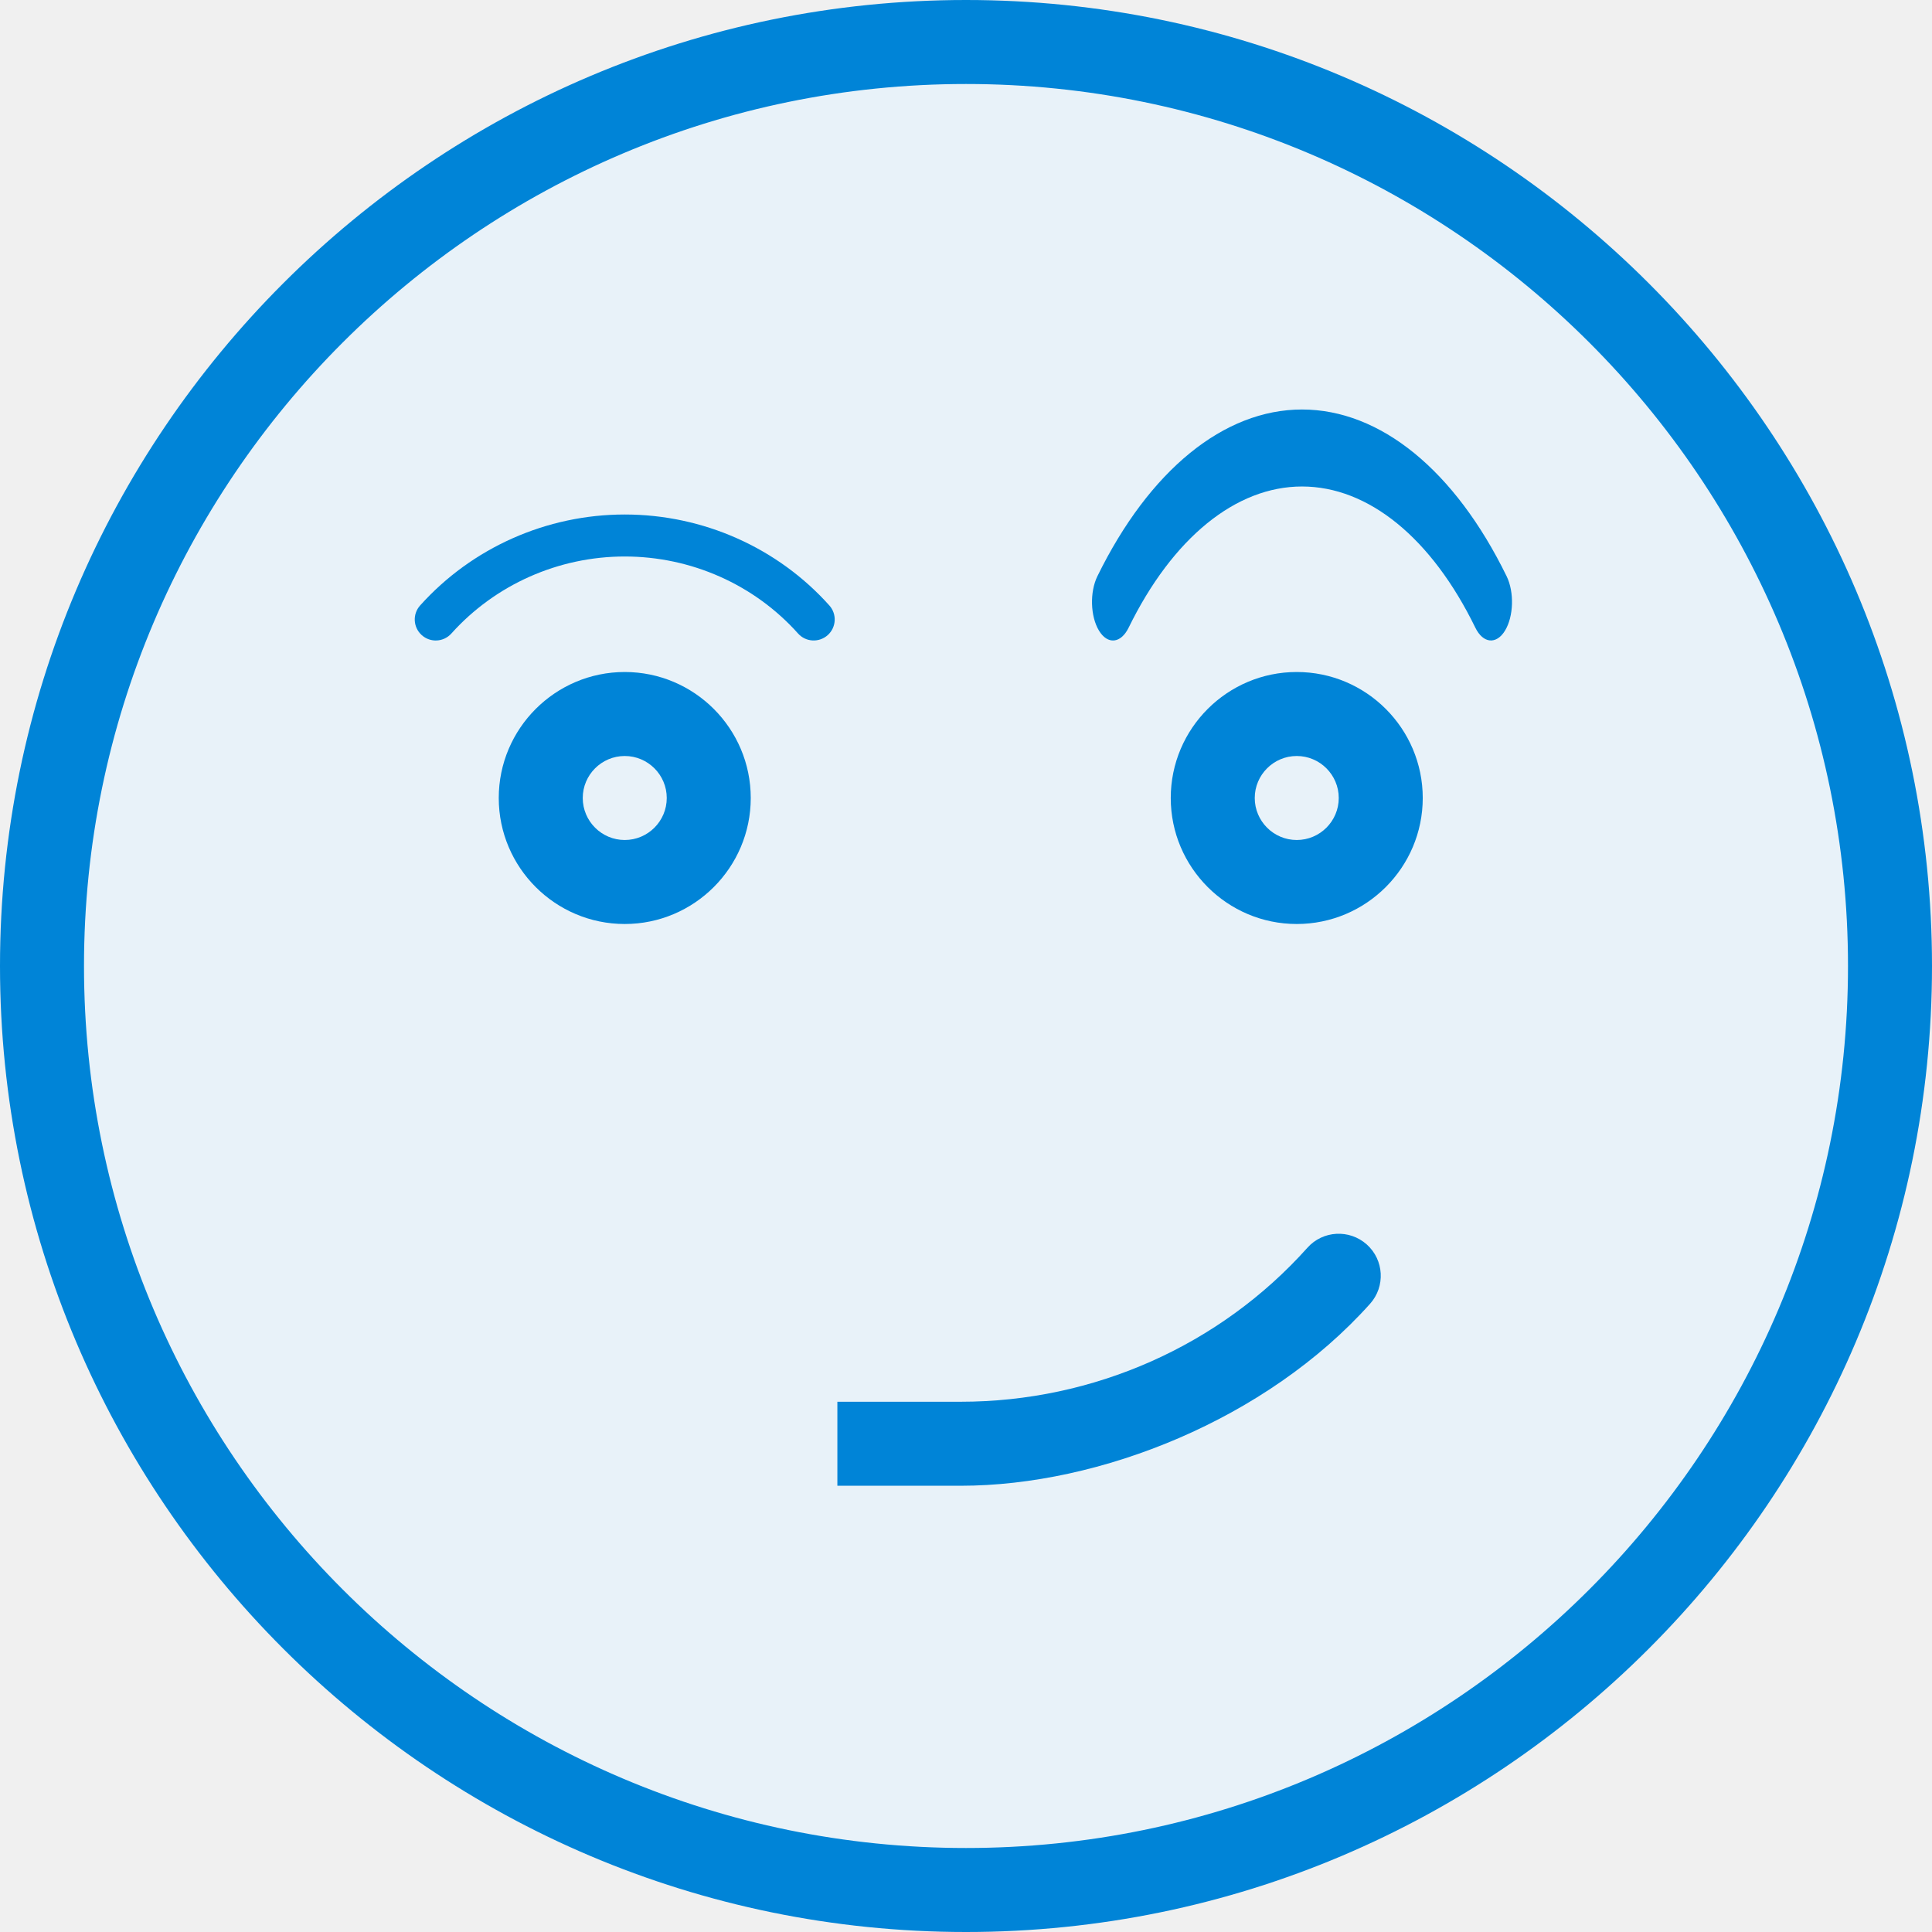
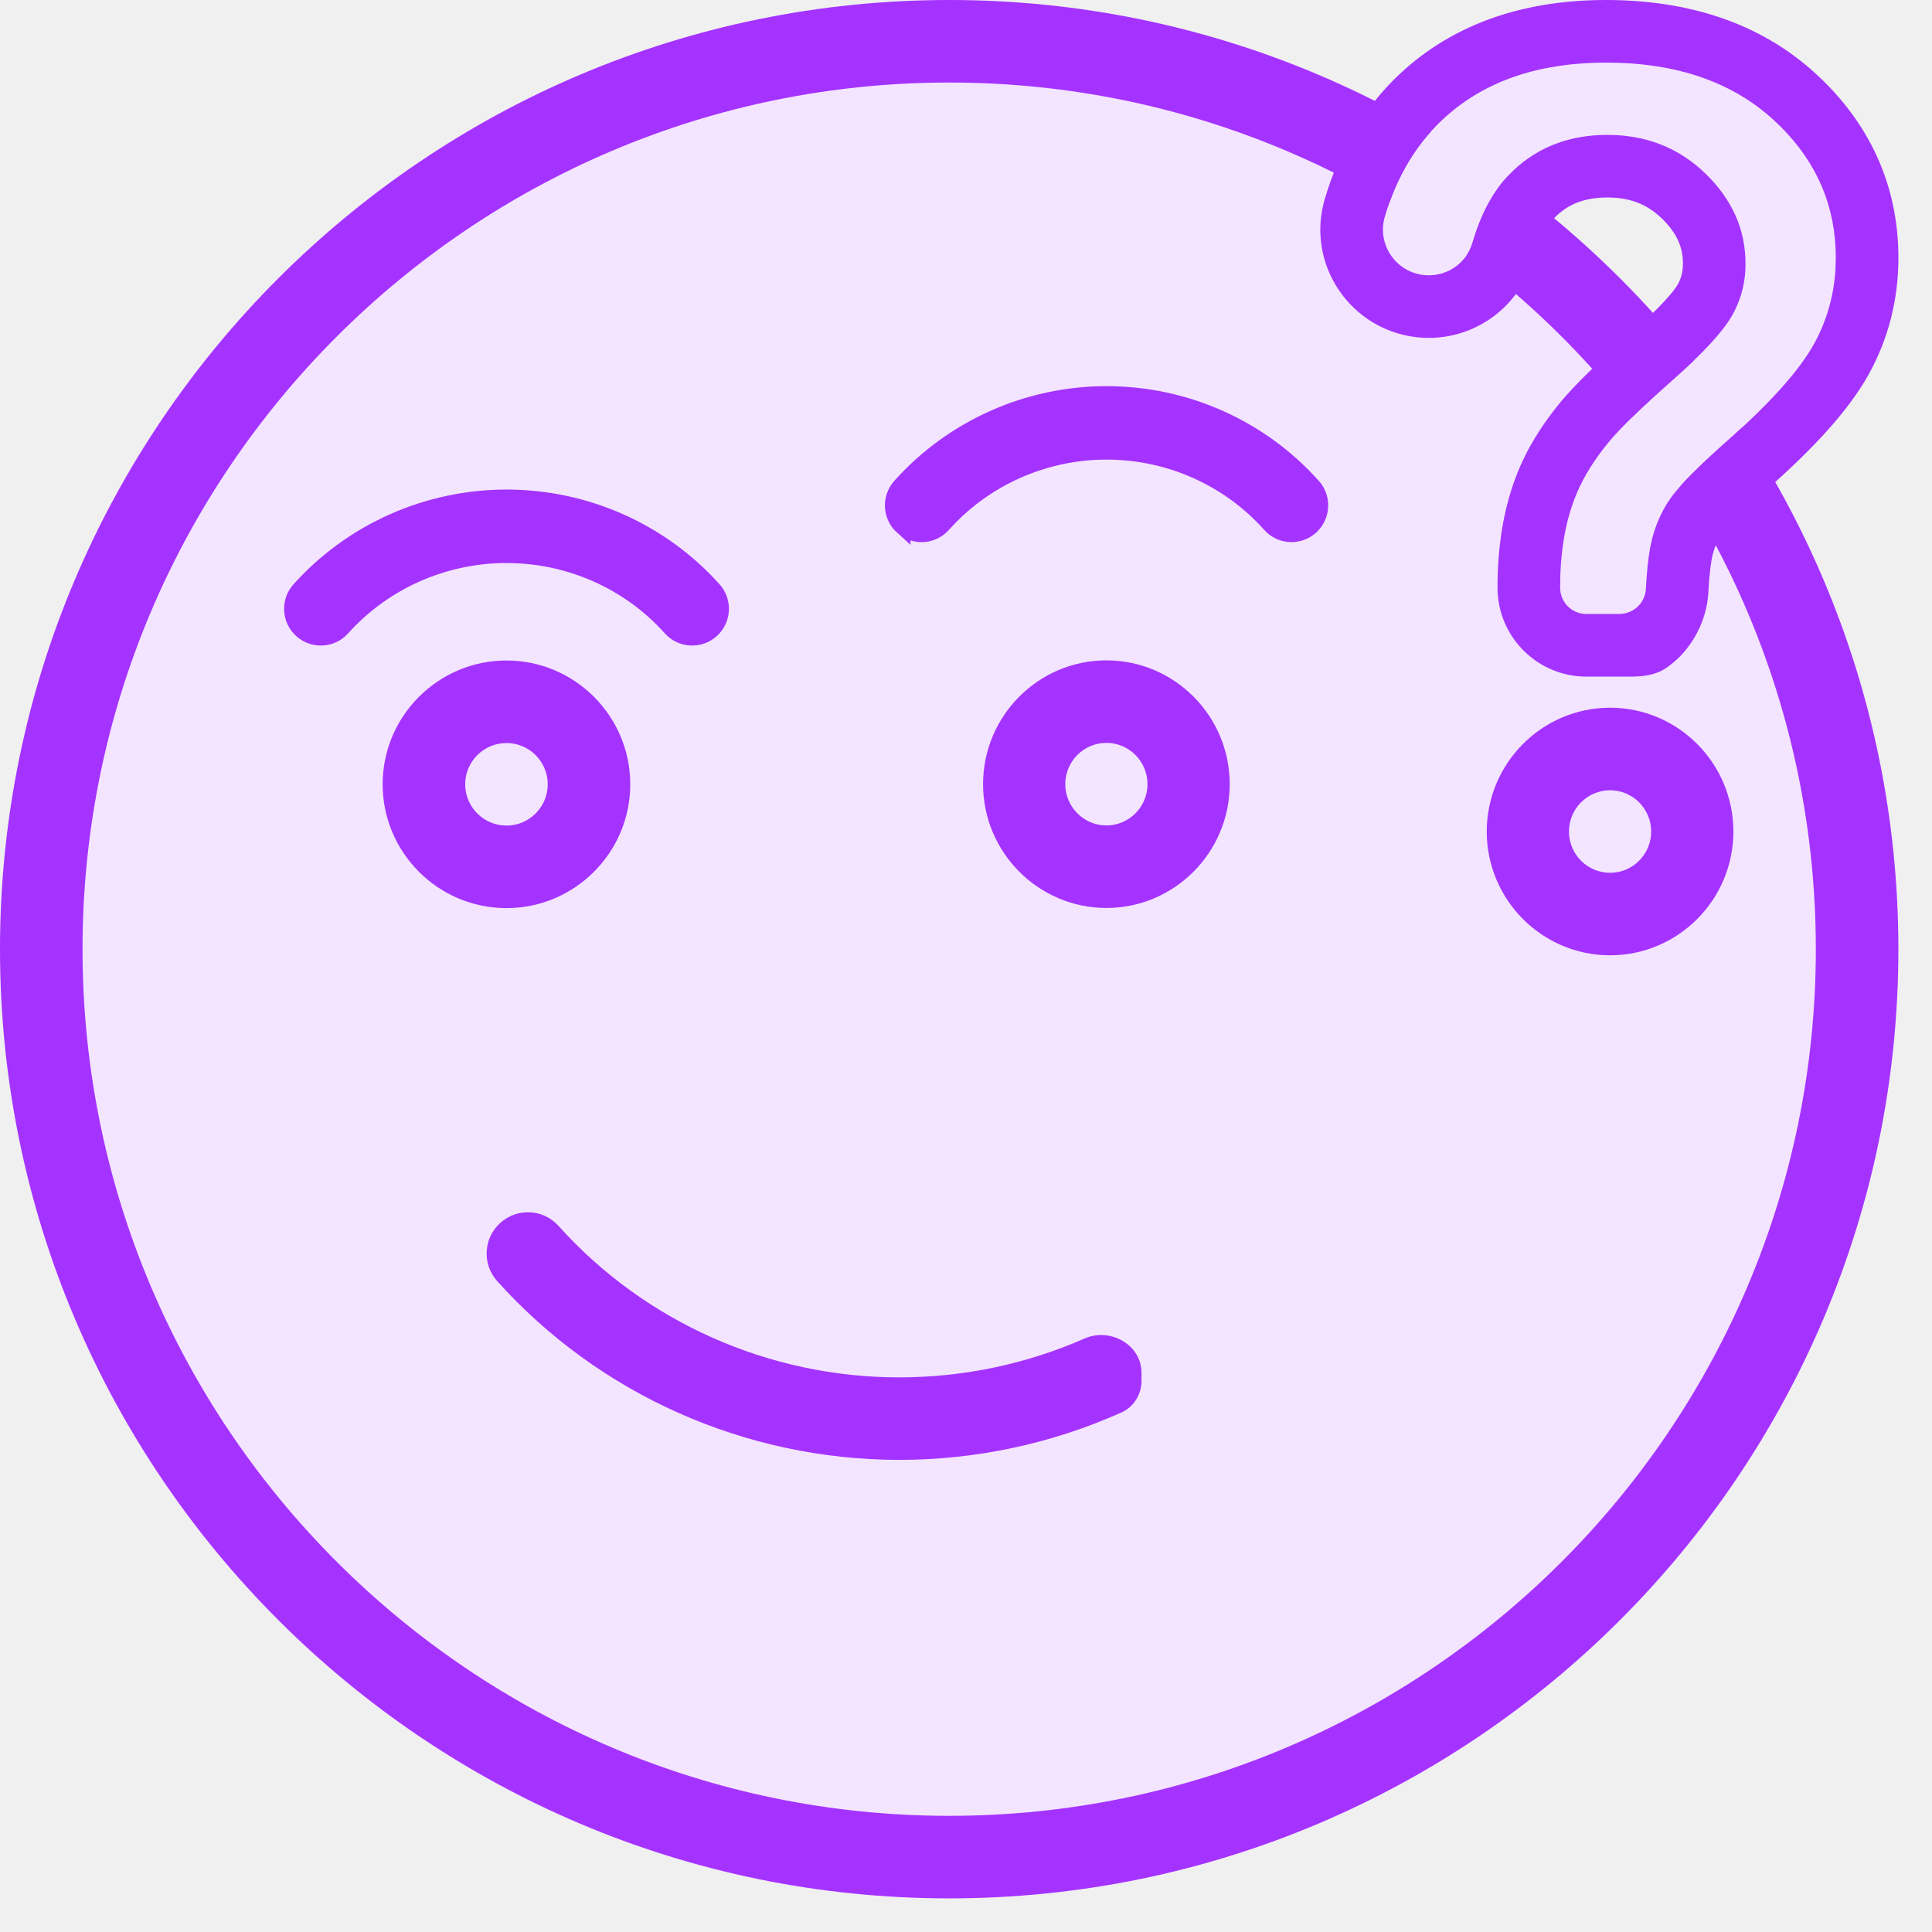
- <svg xmlns="http://www.w3.org/2000/svg" width="368" height="368" viewBox="0 0 368 368" fill="none">
-   <g clip-path="url(#clip0_2021_2)">
-     <path d="M184 8C281.2 8 360 86.8 360 184C360 281.2 281.2 360 184 360C86.8 360 8 281.2 8 184C8 86.8 86.8 8 184 8ZM264 152C264 143.2 256.8 136 248 136C239.2 136 232 143.2 232 152C232 160.8 239.2 168 248 168C256.8 168 264 160.8 264 152ZM136 152C136 143.2 128.8 136 120 136C111.2 136 104 143.2 104 152C104 160.8 111.2 168 120 168C128.8 168 136 160.8 136 152Z" fill="#E6F3FB" fill-opacity="0.81" />
-     <path d="M247 168C255.837 168 263 160.837 263 152C263 143.163 255.837 136 247 136C238.163 136 231 143.163 231 152C231 160.837 238.163 168 247 168Z" fill="#E6F3FB" fill-opacity="0.81" />
-     <path d="M119 168C127.837 168 135 160.837 135 152C135 143.163 127.837 136 119 136C110.163 136 103 143.163 103 152C103 160.837 110.163 168 119 168Z" fill="#E6F3FB" fill-opacity="0.81" />
-     <path d="M184 0C82.544 0 0 82.544 0 184C0 285.456 82.544 368 184 368C285.456 368 368 285.456 368 184C368 82.544 285.456 0 184 0ZM184 352C91.36 352 16 276.64 16 184C16 91.36 91.36 16 184 16C276.64 16 352 91.36 352 184C352 276.64 276.64 352 184 352Z" fill="#0084D7" />
-     <path d="M143 152C143 138.768 132.232 128 119 128C105.768 128 95 138.768 95 152C95 165.232 105.768 176 119 176C132.232 176 143 165.232 143 152ZM111 152C111 147.592 114.592 144 119 144C123.408 144 127 147.592 127 152C127 156.408 123.408 160 119 160C114.592 160 111 156.408 111 152Z" fill="#0084D7" />
-     <path d="M247 128C233.768 128 223 138.768 223 152C223 165.232 233.768 176 247 176C260.232 176 271 165.232 271 152C271 138.768 260.232 128 247 128ZM247 160C242.592 160 239 156.408 239 152C239 147.592 242.592 144 247 144C251.408 144 255 147.592 255 152C255 156.408 251.408 160 247 160Z" fill="#0084D7" />
-     <path d="M183 267C208.296 267 232.36 256.312 249.032 237.664C251.976 234.368 257.032 234.096 260.336 237.04C263.632 239.992 263.912 245.04 260.968 248.336C241.256 270.36 209.5 283 183 283H159.5V267H183Z" fill="#0084D7" />
-     <path d="M152.007 120.665C143.672 111.342 131.642 105.999 118.995 105.999C106.385 105.999 94.346 111.346 85.975 120.669C84.499 122.317 81.972 122.453 80.328 120.973C78.684 119.497 78.548 116.97 80.024 115.326C89.91 104.315 104.117 98 118.995 98C133.913 98 148.12 104.319 157.975 115.33C159.446 116.978 159.306 119.501 157.659 120.977C156.007 122.449 153.479 122.313 152.007 120.665Z" fill="#0084D7" />
-     <path d="M281.014 119.553C272.678 102.461 260.646 92.665 247.999 92.665C235.387 92.665 223.347 102.468 214.976 119.56C213.5 122.581 210.972 122.831 209.328 120.118C207.684 117.412 207.548 112.778 209.024 109.764C218.912 89.578 233.119 78 247.999 78C262.918 78 277.126 89.585 286.982 109.772C288.454 112.793 288.314 117.419 286.666 120.125C285.014 122.823 282.486 122.574 281.014 119.553Z" fill="#0084D7" />
+ <svg xmlns="http://www.w3.org/2000/svg" width="54" height="54" viewBox="0 0 54 54" fill="none">
+   <g clip-path="url(#clip0_4003_247)">
+     <circle cx="26.53" cy="26.53" r="26.53" fill="#F3E5FF" />
+     <path d="M26.53 53.06C41.159 53.06 53.06 41.158 53.06 26.53C53.06 11.902 41.159 0 26.53 0C11.9 0 0 11.902 0 26.53C0 41.158 11.9 53.06 26.53 53.06ZM26.53 2.307C39.886 2.307 50.753 13.173 50.753 26.53C50.753 39.887 39.886 50.753 26.53 50.753C13.174 50.753 2.307 39.887 2.307 26.53C2.307 13.173 13.174 2.307 26.53 2.307Z" fill="#A533FF" />
+     <path d="M15.613 34.267C18.027 36.955 21.499 38.498 25.136 38.498C26.943 38.498 28.706 38.119 30.317 37.411C31.035 37.096 31.906 37.588 31.906 38.372V38.594C31.906 38.973 31.692 39.322 31.346 39.478C29.418 40.342 27.303 40.804 25.136 40.804C20.845 40.804 16.748 38.983 13.897 35.808C13.471 35.334 13.51 34.605 13.985 34.179C14.459 33.752 15.188 33.791 15.613 34.267Z" fill="#A533FF" />
+     <path d="M17.616 21.921C17.616 20.014 16.064 18.461 14.156 18.461C12.248 18.461 10.695 20.014 10.695 21.921C10.695 23.829 12.248 25.382 14.156 25.382C16.064 25.382 17.616 23.829 17.616 21.921ZM13.002 21.921C13.002 21.286 13.52 20.768 14.156 20.768C14.791 20.768 15.309 21.286 15.309 21.921C15.309 22.557 14.791 23.075 14.156 23.075C13.52 23.075 13.002 22.557 13.002 21.921Z" fill="#A533FF" />
+     <path d="M18.749 17.552C19.045 17.883 19.552 17.908 19.882 17.614L19.94 17.556C20.214 17.255 20.222 16.792 19.945 16.482C18.481 14.847 16.372 13.908 14.157 13.908C11.949 13.908 9.84 14.846 8.371 16.481C8.075 16.811 8.102 17.317 8.432 17.613L8.495 17.665C8.823 17.905 9.286 17.861 9.563 17.552C10.727 16.256 12.402 15.512 14.157 15.512C15.918 15.512 17.59 16.256 18.749 17.552Z" fill="#A533FF" stroke="#A533FF" stroke-width="0.45" />
+     <path d="M34.371 21.917C34.371 20.01 32.825 18.457 30.924 18.457C29.023 18.457 27.477 20.01 27.477 21.917C27.477 23.825 29.023 25.378 30.924 25.378C32.825 25.378 34.371 23.825 34.371 21.917ZM29.775 21.917C29.775 21.282 30.291 20.764 30.924 20.764C31.557 20.764 32.073 21.282 32.073 21.917C32.073 22.553 31.557 23.071 30.924 23.071C30.291 23.071 29.775 22.553 29.775 21.917Z" fill="#A533FF" />
+     <path d="M35.502 14.66C35.778 14.971 36.24 15.013 36.568 14.774L36.632 14.724L36.69 14.665C36.945 14.385 36.969 13.962 36.747 13.655L36.695 13.592C35.237 11.956 33.135 11.018 30.929 11.018C28.728 11.018 26.626 11.955 25.163 13.591C24.869 13.92 24.895 14.427 25.224 14.723V14.722C25.552 15.019 26.058 14.992 26.354 14.661L26.576 14.425C27.721 13.275 29.29 12.621 30.929 12.621C32.681 12.621 34.348 13.365 35.502 14.66Z" fill="#A533FF" stroke="#A533FF" stroke-width="0.45" />
+     <path d="M44.341 17.162C43.934 17.162 43.605 16.832 43.605 16.425C43.605 15.462 43.741 14.629 44.013 13.93C44.213 13.402 44.536 12.87 44.982 12.333C45.31 11.943 45.898 11.371 46.748 10.622C47.598 9.872 48.15 9.275 48.406 8.829C48.661 8.384 48.787 7.897 48.787 7.37C48.787 6.414 48.414 5.577 47.669 4.854C46.924 4.131 46.01 3.77 44.927 3.77C43.882 3.77 43.009 4.098 42.309 4.753C41.798 5.231 41.414 5.906 41.16 6.778C40.985 7.377 40.401 7.759 39.782 7.685C38.997 7.592 38.481 6.816 38.705 6.058C39.049 4.892 39.626 3.953 40.434 3.24C41.556 2.246 43.04 1.75 44.886 1.75C46.841 1.75 48.4 2.282 49.565 3.346C50.729 4.411 51.31 5.697 51.31 7.206C51.31 8.079 51.105 8.884 50.696 9.619C50.287 10.356 49.487 11.251 48.296 12.306C47.497 13.015 46.973 13.539 46.727 13.875C46.481 14.211 46.3 14.598 46.182 15.034C46.094 15.358 46.034 15.834 46.002 16.458C45.981 16.852 45.654 17.16 45.261 17.16H44.341V17.162Z" fill="#F3E5FF" />
+     <path d="M51.311 7.206C51.311 5.792 50.801 4.573 49.778 3.549L49.566 3.347C48.474 2.349 47.035 1.818 45.249 1.756L44.888 1.75C43.042 1.75 41.557 2.246 40.435 3.239C39.627 3.953 39.051 4.892 38.706 6.058C38.482 6.816 38.999 7.593 39.784 7.686C40.364 7.755 40.913 7.423 41.123 6.888L41.161 6.778C41.383 6.015 41.705 5.403 42.124 4.941L42.31 4.753C43.01 4.098 43.884 3.77 44.929 3.77L45.129 3.774C46.124 3.817 46.972 4.176 47.67 4.854C48.415 5.576 48.788 6.415 48.788 7.37L48.783 7.565C48.755 8.018 48.63 8.439 48.407 8.829C48.151 9.275 47.599 9.872 46.749 10.622L46.161 11.15C45.622 11.645 45.23 12.04 44.984 12.333L44.822 12.534C44.459 13.003 44.189 13.468 44.014 13.93C43.742 14.629 43.606 15.461 43.606 16.425C43.606 16.807 43.895 17.12 44.267 17.158L44.342 17.162V17.16H45.262C45.656 17.16 45.983 16.852 46.003 16.458C46.028 15.99 46.067 15.605 46.123 15.306L46.183 15.034C46.286 14.653 46.438 14.309 46.639 14.004L46.729 13.875C46.975 13.539 47.498 13.015 48.297 12.306C49.488 11.251 50.289 10.356 50.698 9.619C51.055 8.976 51.256 8.279 51.301 7.53L51.311 7.206ZM53.061 7.206C53.061 8.366 52.785 9.465 52.227 10.47C51.67 11.472 50.688 12.527 49.458 13.616C48.652 14.331 48.263 14.742 48.141 14.908C48.033 15.056 47.94 15.243 47.873 15.489L47.873 15.49C47.834 15.633 47.781 15.962 47.75 16.55C47.706 17.403 47.234 18.234 46.552 18.682C46.267 18.87 45.918 18.912 45.577 18.912H44.342C42.969 18.912 41.856 17.799 41.856 16.425C41.856 15.308 42.013 14.256 42.377 13.31C42.66 12.563 43.097 11.865 43.636 11.216L43.643 11.208C44.061 10.71 44.733 10.066 45.592 9.31C46.428 8.571 46.788 8.136 46.889 7.959C46.986 7.79 47.038 7.605 47.038 7.37C47.038 6.933 46.891 6.536 46.452 6.109C46.049 5.719 45.579 5.52 44.929 5.52C44.284 5.52 43.851 5.708 43.506 6.03C43.282 6.24 43.033 6.611 42.841 7.268L42.84 7.269C42.424 8.694 41.038 9.597 39.577 9.423C37.725 9.203 36.494 7.369 37.028 5.562L37.112 5.294C37.548 3.968 38.261 2.825 39.277 1.928C40.789 0.59 42.719 0 44.888 0C47.17 6.00861e-05 49.187 0.629 50.746 2.055C52.255 3.434 53.061 5.182 53.061 7.206Z" fill="#A533FF" />
+     <path d="M48.449 23.241C48.449 21.334 46.902 19.781 45.002 19.781C43.101 19.781 41.555 21.334 41.555 23.241C41.555 25.149 43.101 26.701 45.002 26.701C46.902 26.701 48.449 25.149 48.449 23.241ZM43.853 23.241C43.853 22.606 44.368 22.088 45.002 22.088C45.635 22.088 46.151 22.606 46.151 23.241C46.151 23.877 45.635 24.395 45.002 24.395C44.368 24.395 43.853 23.877 43.853 23.241Z" fill="#A533FF" />
  </g>
  <defs>
-     <clipPath id="clip0_2021_2">
-       <rect width="368" height="368" fill="white" />
+     <clipPath id="clip0_4003_247">
+       <rect width="53.06" height="53.06" fill="white" />
    </clipPath>
  </defs>
</svg>
